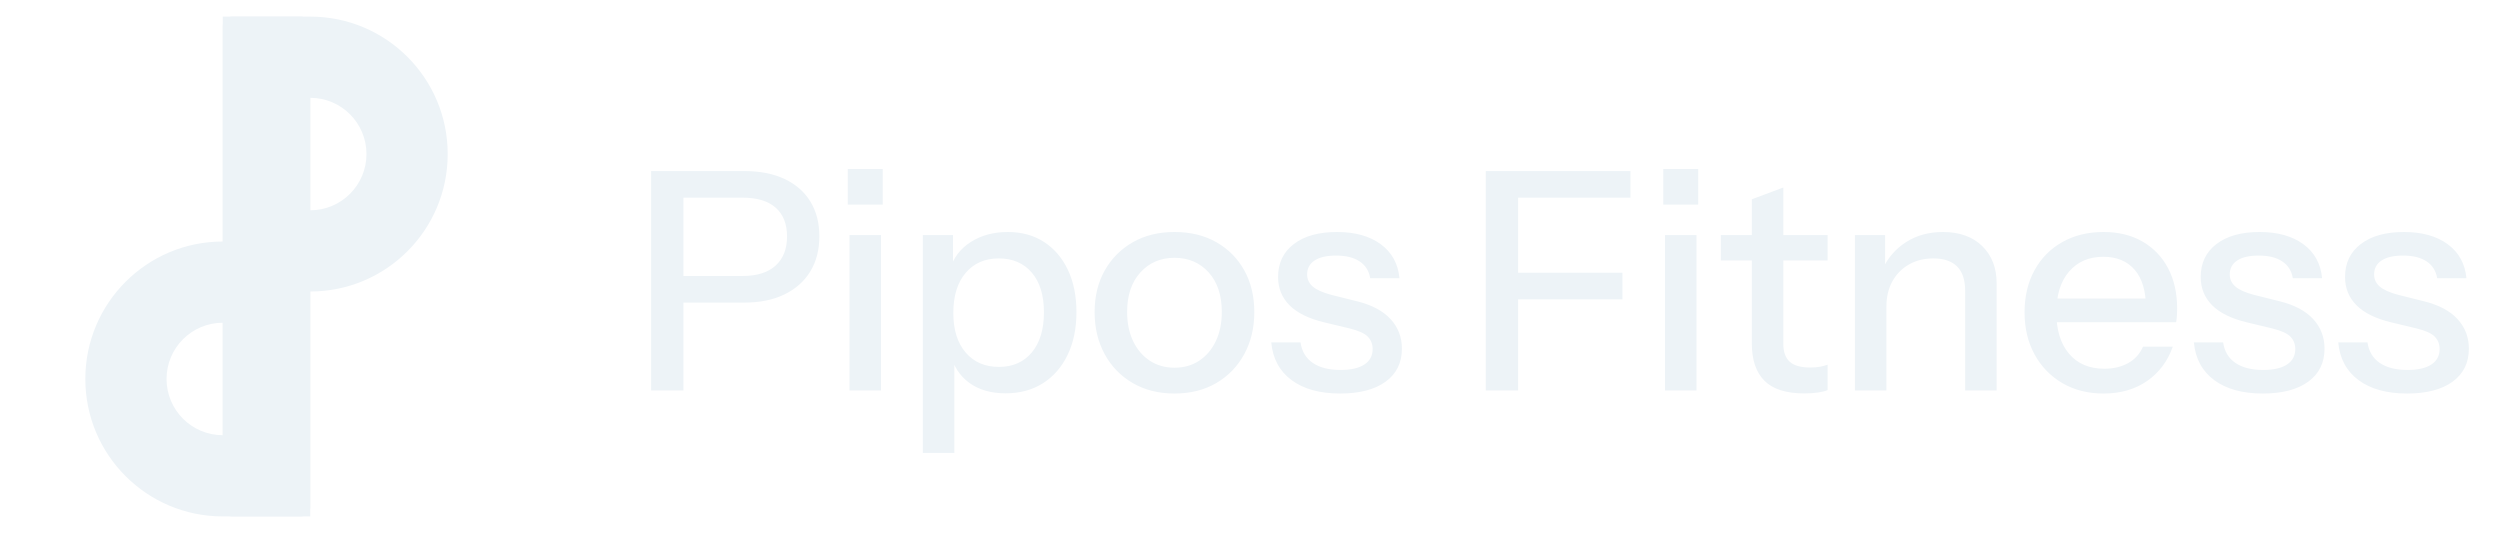
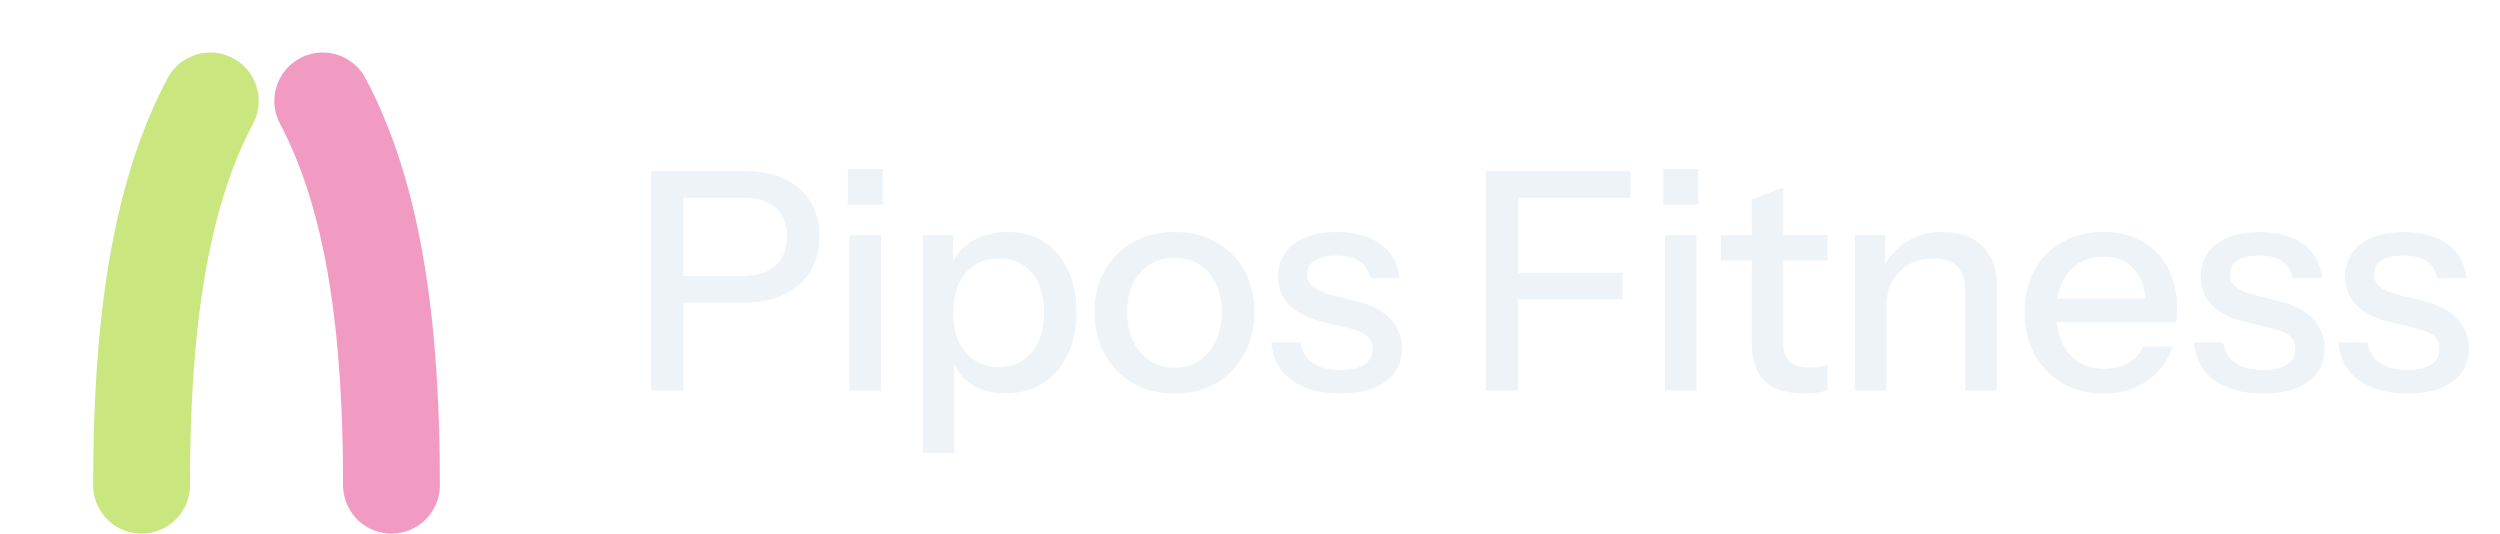
<svg xmlns="http://www.w3.org/2000/svg" viewBox="0 0 525 112" role="img" aria-label="Pipos Fitness">
  <g transform="translate(-28 -28) scale(.328)">
-     <g fill="#EDF3F7" fill-rule="evenodd">
-       <rect x="228" y="96" width="56" height="320" rx="6" />
-       <path d="M284 96 A88 88 0 0 1 284 272 H228 V96 Z M284 148 V220 A36 36 0 0 0 284 148 Z" />
-       <path d="M284 96 A88 88 0 0 1 284 272 H228 V96 Z M284 148 V220 A36 36 0 0 0 284 148 Z" transform="rotate(180 256 256)" />
-     </g>
+     <path d="M176 396 C176 300 186 214 220 150" fill="none" stroke="#C9E77E" stroke-width="62" stroke-linecap="round" stroke-linejoin="round" />
+     <path d="M336 396 C336 300 326 214 292 150" fill="none" stroke="#F29BC2" stroke-width="62" stroke-linecap="round" stroke-linejoin="round" />
  </g>
  <path fill="#EDF3F7" d="M136.736 82.0V35.92H156.235Q161.227 35.92 164.757 37.584Q168.288 39.248 170.176 42.32Q172.064 45.392 172.064 49.637Q172.064 53.883 170.165 56.997Q168.267 60.112 164.736 61.829Q161.205 63.547 156.235 63.547H141.899V57.957H155.936Q160.48 57.957 162.88 55.771Q165.28 53.584 165.28 49.659Q165.28 45.733 162.901 43.621Q160.523 41.509 155.936 41.509H143.52V82.0Z M178.397 82.0V49.36H185.011V82.0ZM178.035 42.96V35.493H185.373V42.96Z M211.184 82.597Q206.555 82.597 203.525 80.379Q200.496 78.16 199.557 74.171L200.411 74.064V95.12H193.797V49.36H200.133V56.848L199.472 56.677Q200.517 52.965 203.824 50.843Q207.131 48.72 211.653 48.72Q216.027 48.72 219.259 50.821Q222.491 52.923 224.272 56.699Q226.053 60.475 226.053 65.552Q226.053 70.693 224.197 74.533Q222.341 78.373 219.013 80.485Q215.685 82.597 211.184 82.597ZM209.776 77.051Q214.149 77.051 216.688 74Q219.227 70.949 219.227 65.573Q219.227 60.24 216.677 57.253Q214.128 54.267 209.733 54.267Q205.381 54.267 202.789 57.307Q200.197 60.347 200.197 65.723Q200.197 71.013 202.789 74.032Q205.381 77.051 209.776 77.051Z M246.637 82.64Q241.645 82.64 237.859 80.432Q234.072 78.224 231.971 74.352Q229.869 70.48 229.869 65.552Q229.869 60.581 231.992 56.805Q234.115 53.029 237.88 50.875Q241.645 48.72 246.637 48.72Q251.693 48.72 255.459 50.875Q259.224 53.029 261.315 56.805Q263.405 60.581 263.405 65.552Q263.405 70.48 261.304 74.352Q259.203 78.224 255.437 80.432Q251.672 82.64 246.637 82.64ZM246.637 77.221Q249.603 77.221 251.832 75.749Q254.061 74.277 255.32 71.643Q256.579 69.008 256.579 65.488Q256.579 60.261 253.816 57.2Q251.053 54.139 246.637 54.139Q242.264 54.139 239.48 57.211Q236.696 60.283 236.696 65.488Q236.696 69.008 237.955 71.643Q239.213 74.277 241.464 75.749Q243.715 77.221 246.637 77.221Z M281.429 82.64Q275.029 82.64 271.232 79.824Q267.435 77.008 266.965 71.909H273.109Q273.515 74.725 275.68 76.208Q277.845 77.691 281.515 77.691Q284.779 77.691 286.517 76.549Q288.256 75.408 288.256 73.296Q288.256 71.781 287.264 70.725Q286.272 69.669 283.392 68.965L278.144 67.707Q273.216 66.533 270.805 64.112Q268.395 61.691 268.395 58.171Q268.395 53.776 271.701 51.248Q275.008 48.72 280.768 48.72Q286.464 48.72 289.963 51.291Q293.461 53.861 293.888 58.427H287.744Q287.36 56.123 285.525 54.896Q283.691 53.669 280.576 53.669Q277.632 53.669 276.064 54.704Q274.496 55.739 274.496 57.637Q274.496 59.131 275.669 60.165Q276.843 61.2 279.595 61.925L284.971 63.269Q289.643 64.421 292.021 67.013Q294.4 69.605 294.4 73.211Q294.4 77.669 290.976 80.155Q287.552 82.64 281.429 82.64Z M312.016 82.0V35.92H318.8V82.0ZM315.344 62.864V57.275H340.709V62.864ZM315.344 41.509V35.92H342.395V41.509Z M349.645 82.0V49.36H356.259V82.0ZM349.283 42.96V35.493H356.621V42.96Z M378.912 82.619Q373.195 82.619 370.539 79.963Q367.883 77.307 367.883 72.123V41.851L374.496 39.376V72.187Q374.496 74.747 375.84 75.963Q377.184 77.179 380.171 77.179Q381.344 77.179 382.24 77.008Q383.136 76.837 383.797 76.581V81.915Q383.093 82.235 381.803 82.427Q380.512 82.619 378.912 82.619ZM361.376 54.693V49.36H383.797V54.693Z M389.533 82.0V49.36H395.869V57.04H396.147V82.0ZM412.68 82.0V61.008Q412.68 57.637 410.984 55.952Q409.288 54.267 405.981 54.267Q403.101 54.267 400.872 55.547Q398.643 56.827 397.395 59.088Q396.147 61.349 396.147 64.379L395.315 56.592Q396.957 52.965 400.275 50.843Q403.592 48.72 408.008 48.72Q413.235 48.72 416.264 51.675Q419.293 54.629 419.293 59.493V82.0Z M441.755 82.64Q436.827 82.64 433.093 80.453Q429.36 78.267 427.259 74.427Q425.157 70.587 425.157 65.595Q425.157 60.581 427.237 56.773Q429.317 52.965 433.072 50.843Q436.827 48.72 441.733 48.72Q446.448 48.72 449.925 50.725Q453.403 52.731 455.301 56.336Q457.2 59.941 457.2 64.827Q457.2 65.595 457.157 66.267Q457.115 66.939 456.987 67.664H429.595V62.693H452.315L450.651 64.656Q450.651 59.408 448.293 56.667Q445.936 53.925 441.691 53.925Q437.189 53.925 434.512 57.019Q431.835 60.112 431.835 65.616Q431.835 71.163 434.512 74.299Q437.189 77.435 441.904 77.435Q444.763 77.435 446.896 76.261Q449.029 75.088 450.032 72.805H456.283Q454.683 77.371 450.896 80.005Q447.109 82.64 441.755 82.64Z M475.181 82.64Q468.781 82.64 464.984 79.824Q461.187 77.008 460.717 71.909H466.861Q467.267 74.725 469.432 76.208Q471.597 77.691 475.267 77.691Q478.531 77.691 480.269 76.549Q482.008 75.408 482.008 73.296Q482.008 71.781 481.016 70.725Q480.024 69.669 477.144 68.965L471.896 67.707Q466.968 66.533 464.557 64.112Q462.147 61.691 462.147 58.171Q462.147 53.776 465.453 51.248Q468.76 48.72 474.52 48.72Q480.216 48.72 483.715 51.291Q487.213 53.861 487.64 58.427H481.496Q481.112 56.123 479.277 54.896Q477.443 53.669 474.328 53.669Q471.384 53.669 469.816 54.704Q468.248 55.739 468.248 57.637Q468.248 59.131 469.421 60.165Q470.595 61.2 473.347 61.925L478.723 63.269Q483.395 64.421 485.773 67.013Q488.152 69.605 488.152 73.211Q488.152 77.669 484.728 80.155Q481.304 82.64 475.181 82.64Z M505.493 82.64Q499.093 82.64 495.296 79.824Q491.499 77.008 491.029 71.909H497.173Q497.579 74.725 499.744 76.208Q501.909 77.691 505.579 77.691Q508.843 77.691 510.581 76.549Q512.32 75.408 512.32 73.296Q512.32 71.781 511.328 70.725Q510.336 69.669 507.456 68.965L502.208 67.707Q497.28 66.533 494.869 64.112Q492.459 61.691 492.459 58.171Q492.459 53.776 495.765 51.248Q499.072 48.72 504.832 48.72Q510.528 48.72 514.027 51.291Q517.525 53.861 517.952 58.427H511.808Q511.424 56.123 509.589 54.896Q507.755 53.669 504.64 53.669Q501.696 53.669 500.128 54.704Q498.56 55.739 498.56 57.637Q498.56 59.131 499.733 60.165Q500.907 61.2 503.659 61.925L509.035 63.269Q513.707 64.421 516.085 67.013Q518.464 69.605 518.464 73.211Q518.464 77.669 515.04 80.155Q511.616 82.64 505.493 82.64Z" />
</svg>
